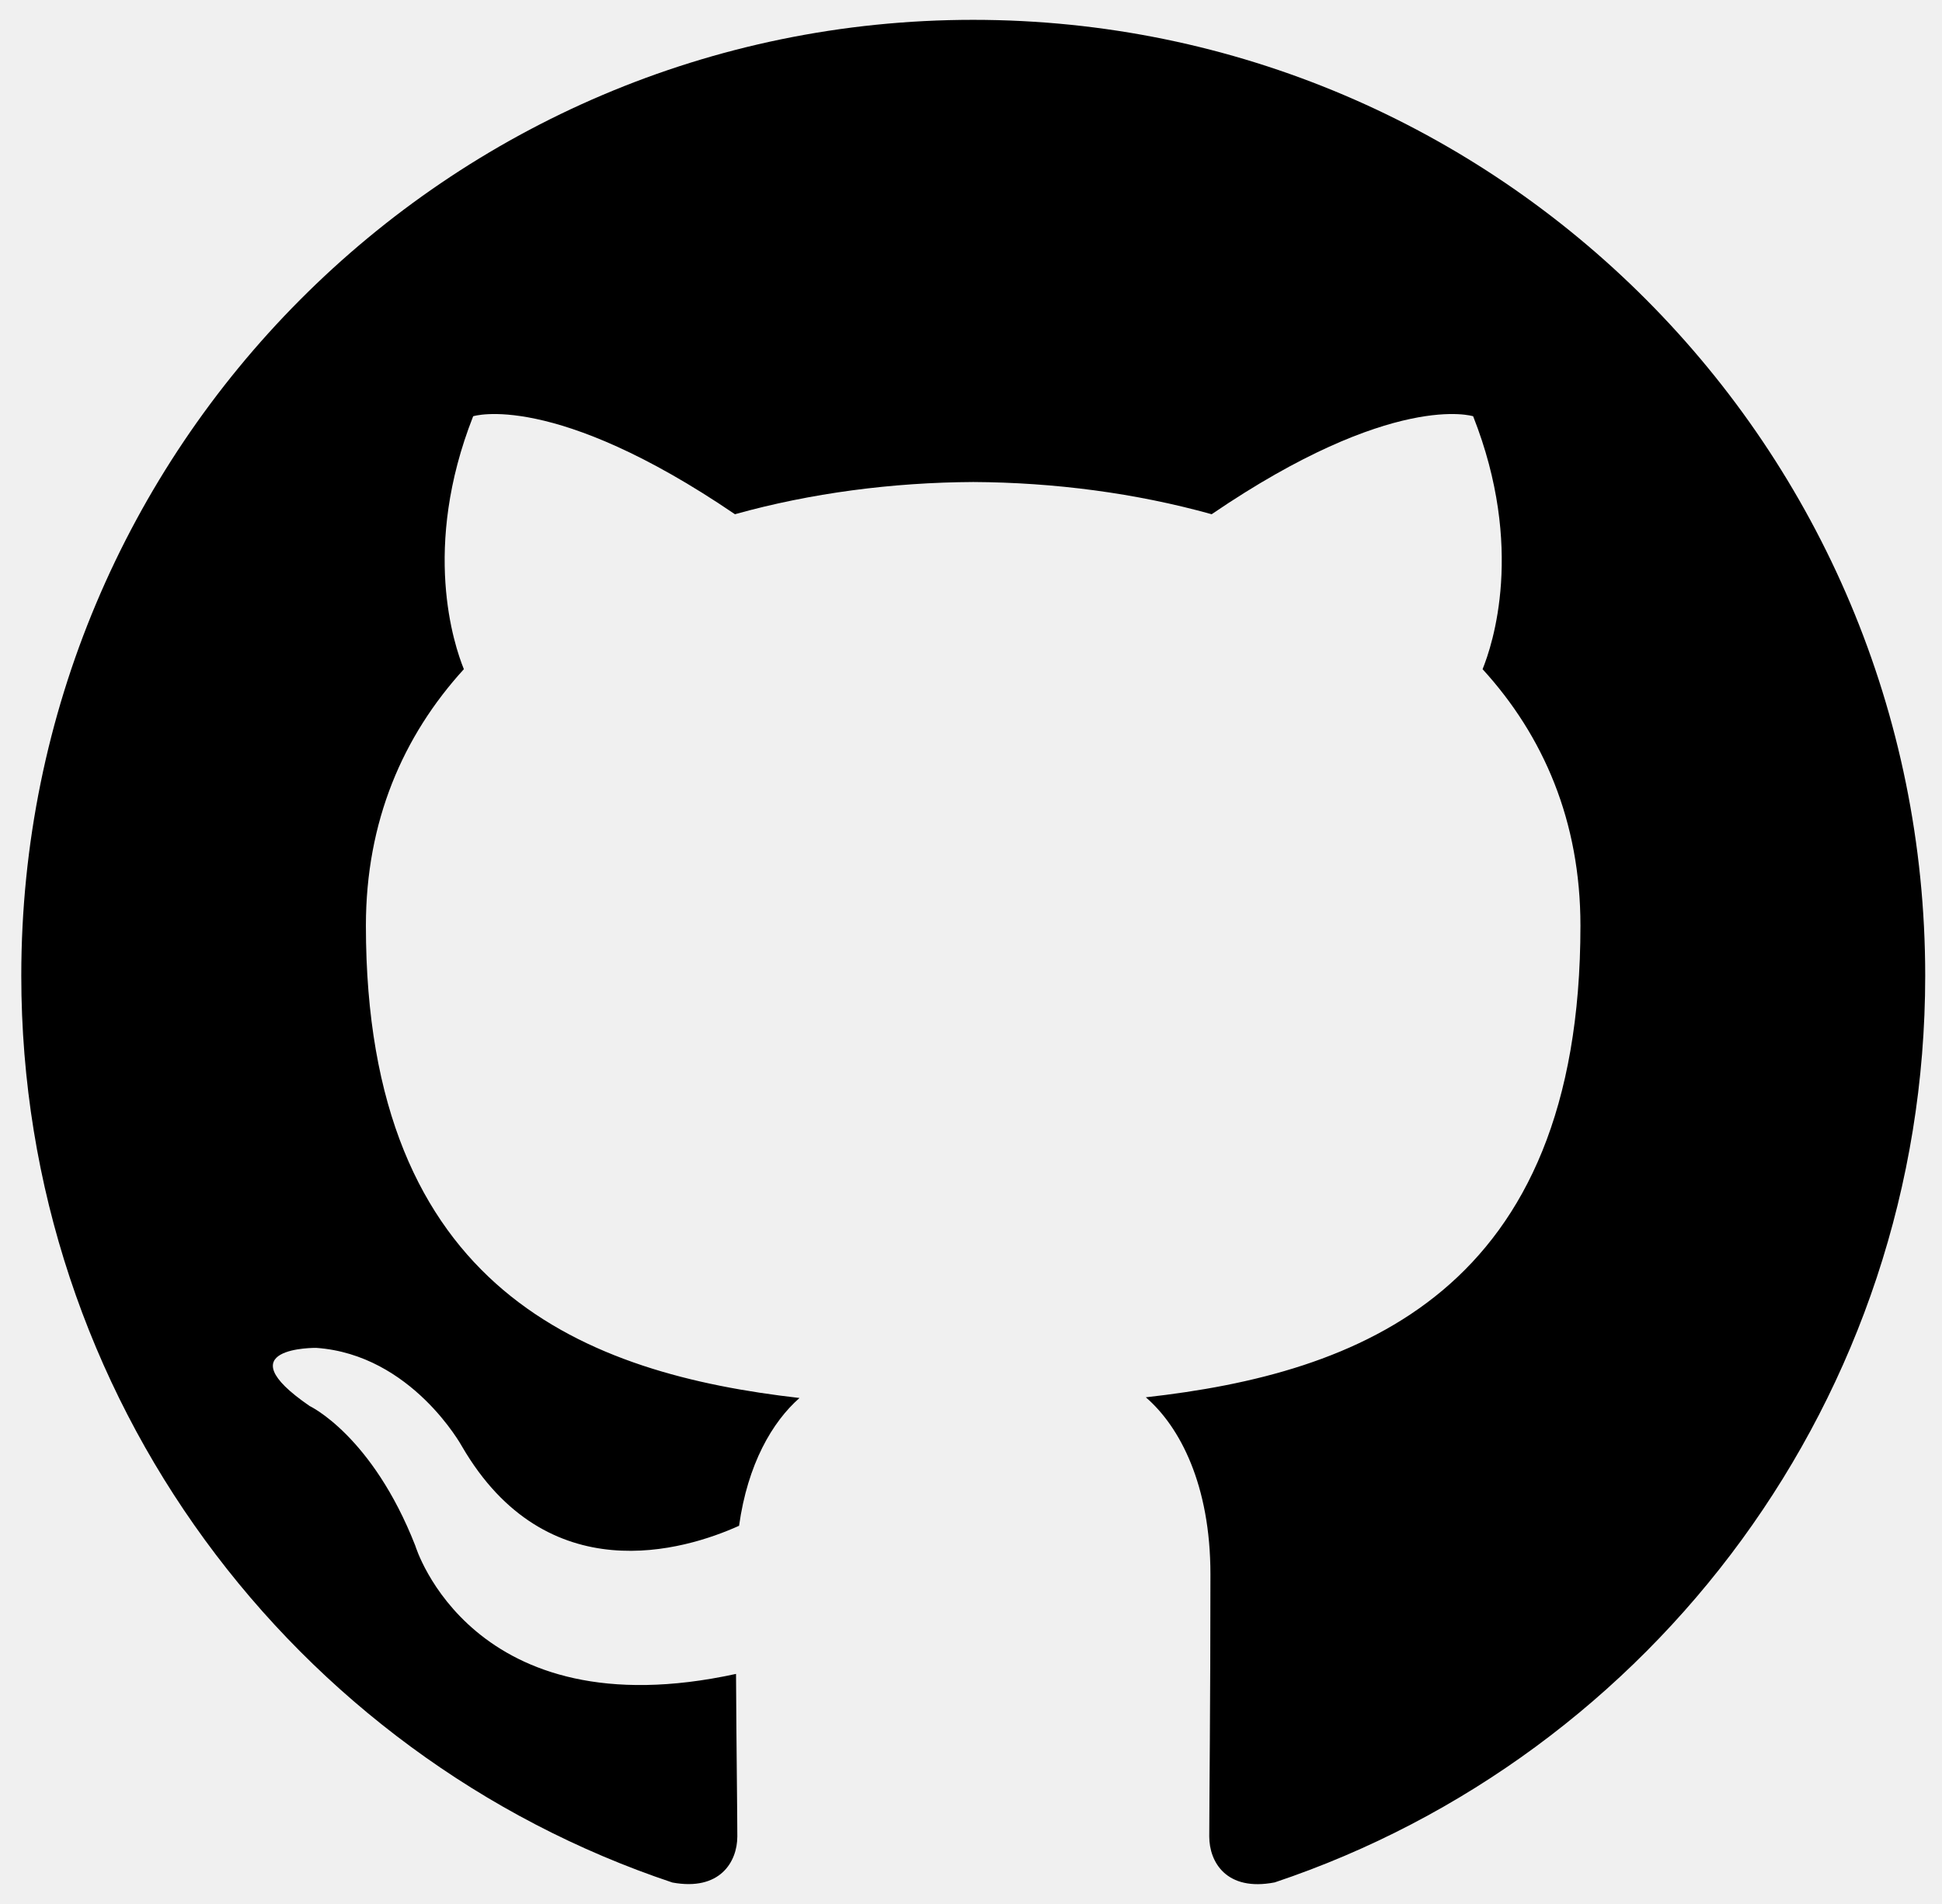
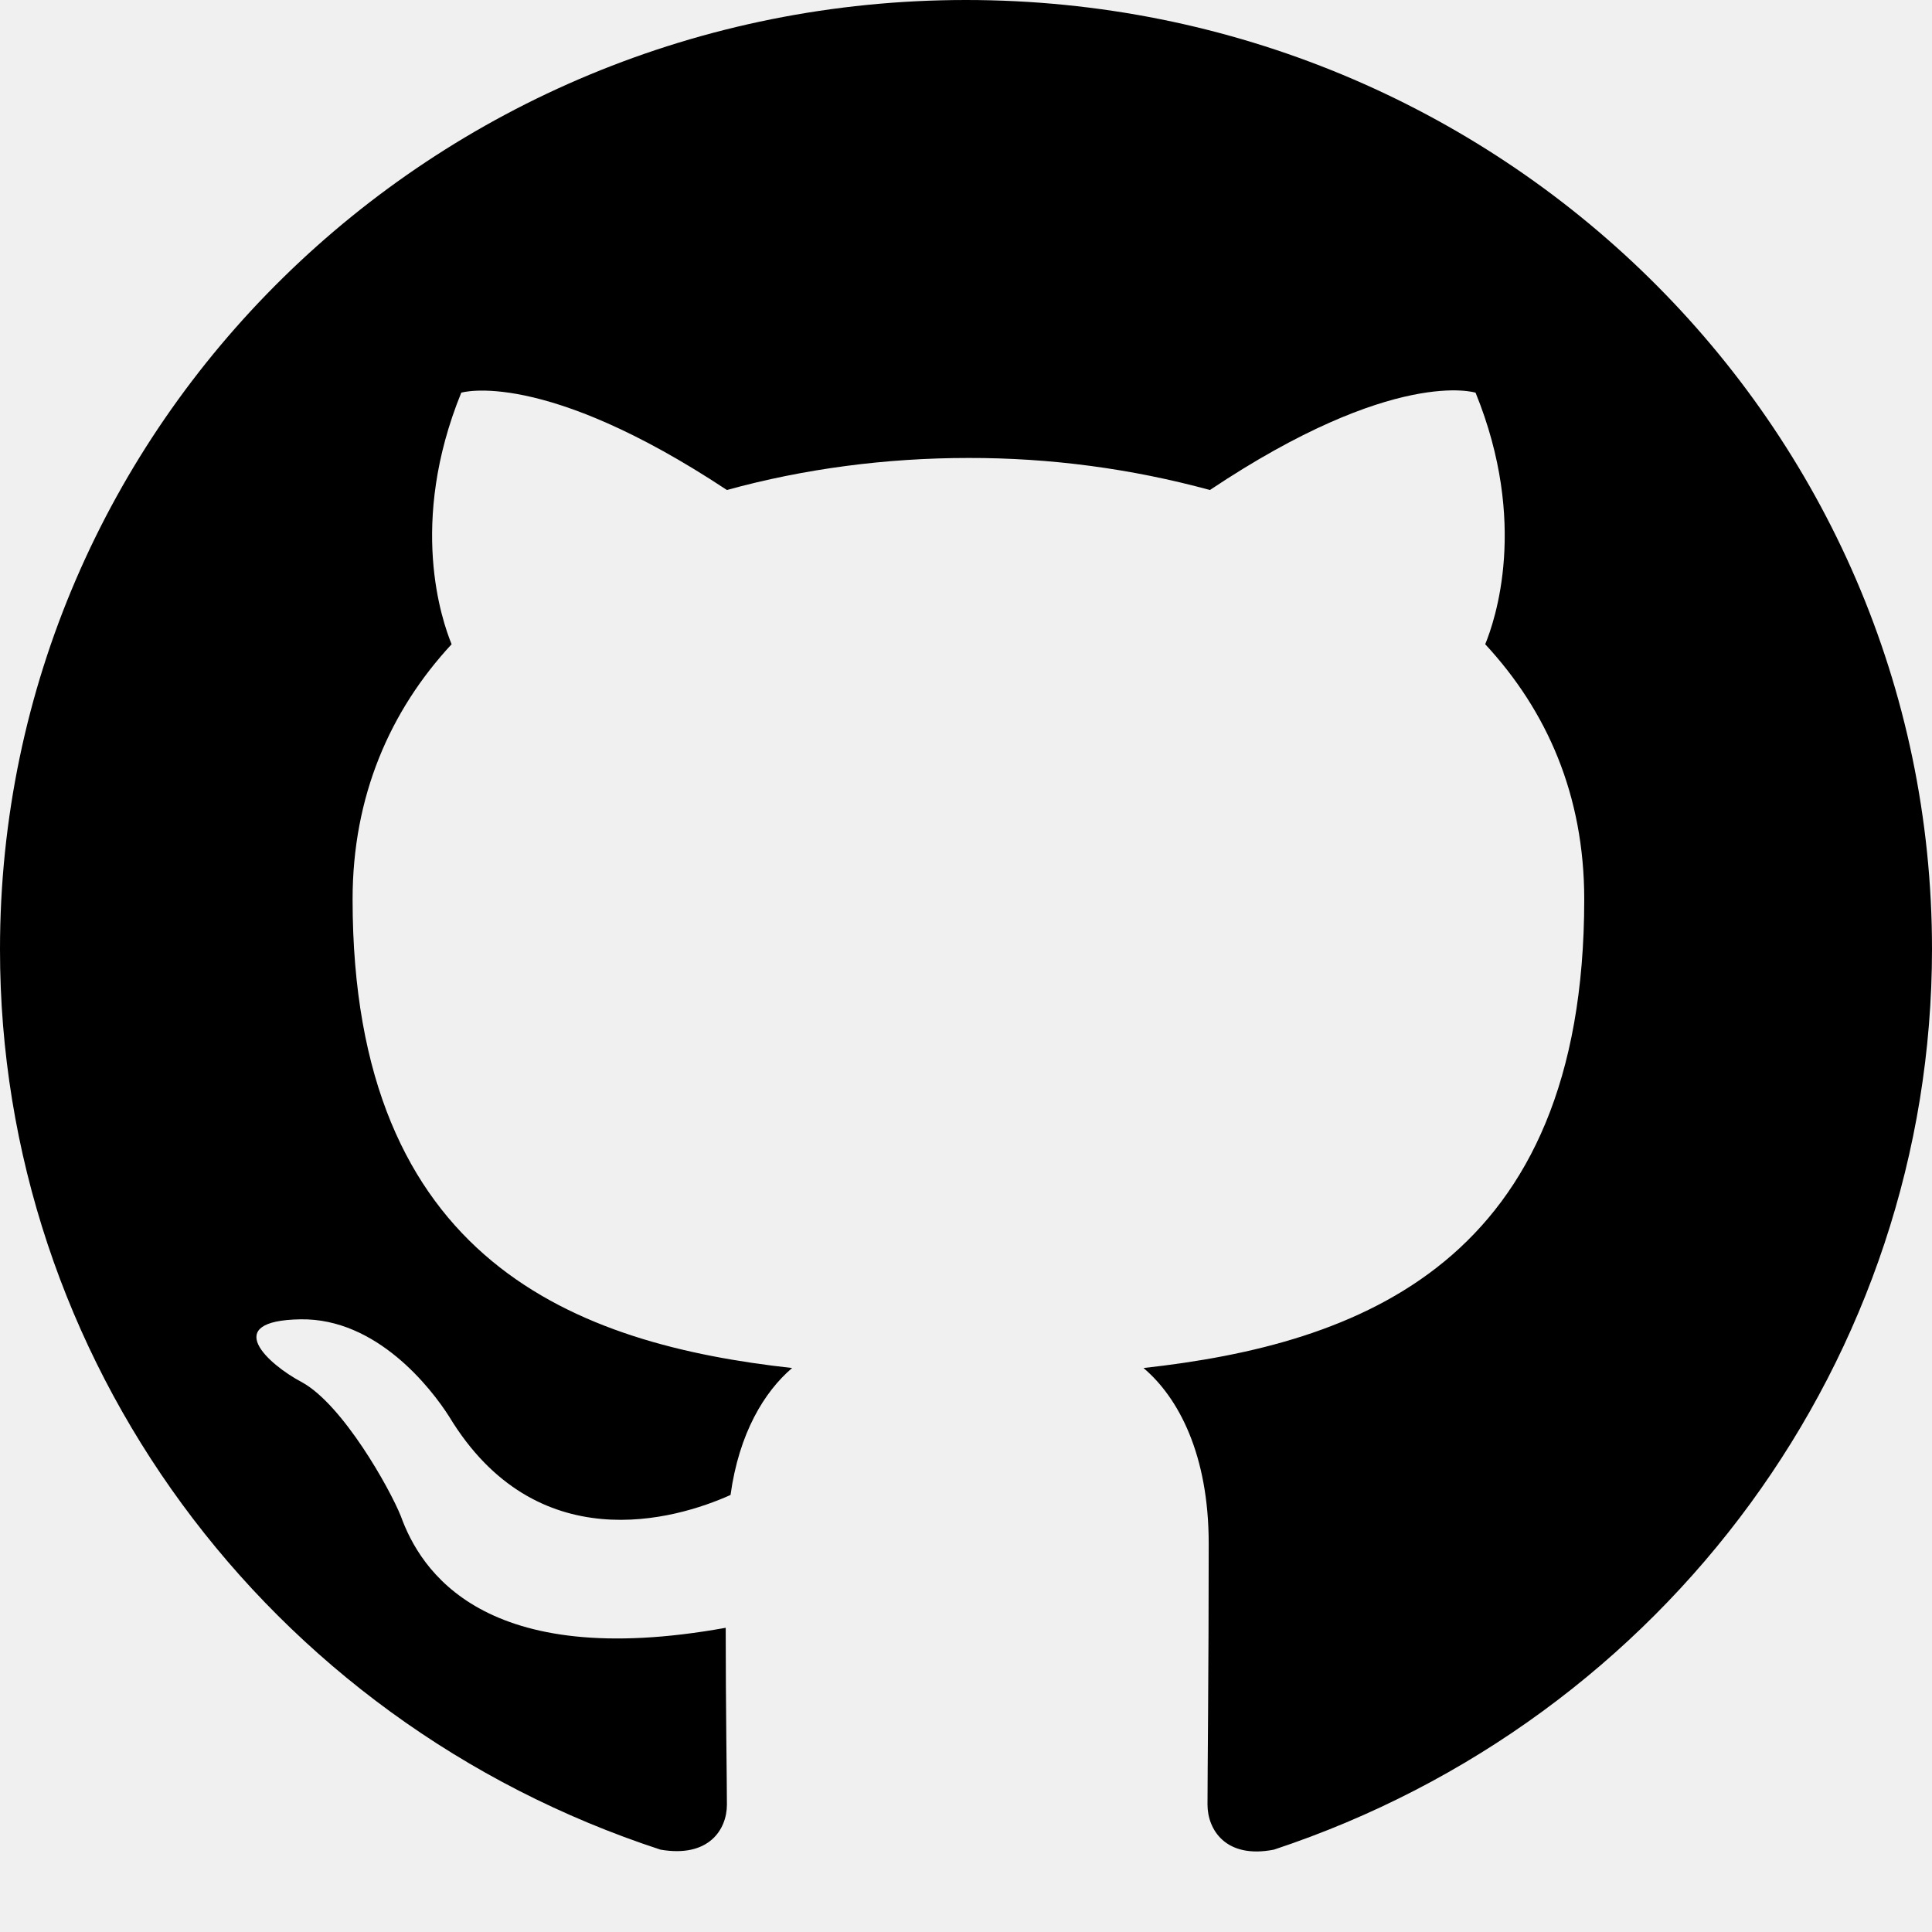
- <svg xmlns="http://www.w3.org/2000/svg" width="51" height="50" viewBox="0 0 51 50" fill="none">
-   <g clip-path="url(#clip0_1479_21481)">
-     <path fill-rule="evenodd" clip-rule="evenodd" d="M25.557 0.521C11.752 0.521 0.559 11.758 0.559 25.622C0.559 36.709 7.721 46.117 17.657 49.436C18.907 49.667 19.363 48.892 19.363 48.227C19.363 47.63 19.341 46.052 19.329 43.958C12.374 45.475 10.907 40.593 10.907 40.593C9.771 37.694 8.132 36.923 8.132 36.923C5.862 35.365 8.304 35.396 8.304 35.396C10.812 35.573 12.132 37.983 12.132 37.983C14.363 41.818 17.984 40.711 19.409 40.068C19.635 38.446 20.282 37.34 20.996 36.712C15.444 36.079 9.609 33.926 9.609 24.309C9.609 21.568 10.582 19.328 12.182 17.573C11.924 16.937 11.066 14.387 12.426 10.931C12.426 10.931 14.526 10.256 19.301 13.504C21.296 12.947 23.434 12.669 25.56 12.658C27.684 12.669 29.823 12.947 31.82 13.504C36.591 10.256 38.687 10.931 38.687 10.931C40.051 14.387 39.193 16.937 38.935 17.573C40.538 19.328 41.505 21.568 41.505 24.309C41.505 33.95 35.66 36.072 30.091 36.694C30.988 37.468 31.788 38.999 31.788 41.342C31.788 44.697 31.757 47.403 31.757 48.227C31.757 48.898 32.207 49.679 33.476 49.433C43.402 46.107 50.559 36.706 50.559 25.622C50.559 11.758 39.365 0.521 25.557 0.521Z" fill="black" />
-   </g>
-   <defs>
-     <clipPath id="clip0_1479_21481">
-       <rect width="50" height="50" fill="white" transform="translate(0.558594)" />
-     </clipPath>
-   </defs>
+ <svg xmlns="http://www.w3.org/2000/svg" fill="currentColor" fill-rule="evenodd" height="1em" style="flex:none;line-height:1" viewBox="0 0 24 24" width="1em">
+   <path d="M12 0c6.63 0 12 5.276 12 11.79-.001 5.067-3.29 9.567-8.175 11.187-.6.118-.825-.25-.825-.56 0-.398.015-1.665.015-3.242 0-1.105-.375-1.813-.81-2.181 2.67-.295 5.475-1.297 5.475-5.822 0-1.297-.465-2.344-1.23-3.169.12-.295.54-1.503-.12-3.125 0 0-1.005-.324-3.3 1.209a11.32 11.32 0 00-3-.398c-1.02 0-2.04.133-3 .398-2.295-1.518-3.3-1.209-3.3-1.209-.66 1.622-.24 2.83-.12 3.125-.765.825-1.23 1.887-1.23 3.169 0 4.51 2.79 5.527 5.46 5.822-.345.294-.66.81-.765 1.577-.69.31-2.415.81-3.495-.973-.225-.354-.9-1.223-1.845-1.209-1.005.015-.405.56.015.781.51.28 1.095 1.327 1.23 1.666.24.663 1.02 1.93 4.035 1.385 0 .988.015 1.916.015 2.196 0 .31-.225.664-.825.56C3.303 21.374-.003 16.867 0 11.791 0 5.276 5.37 0 12 0z" />
</svg>
